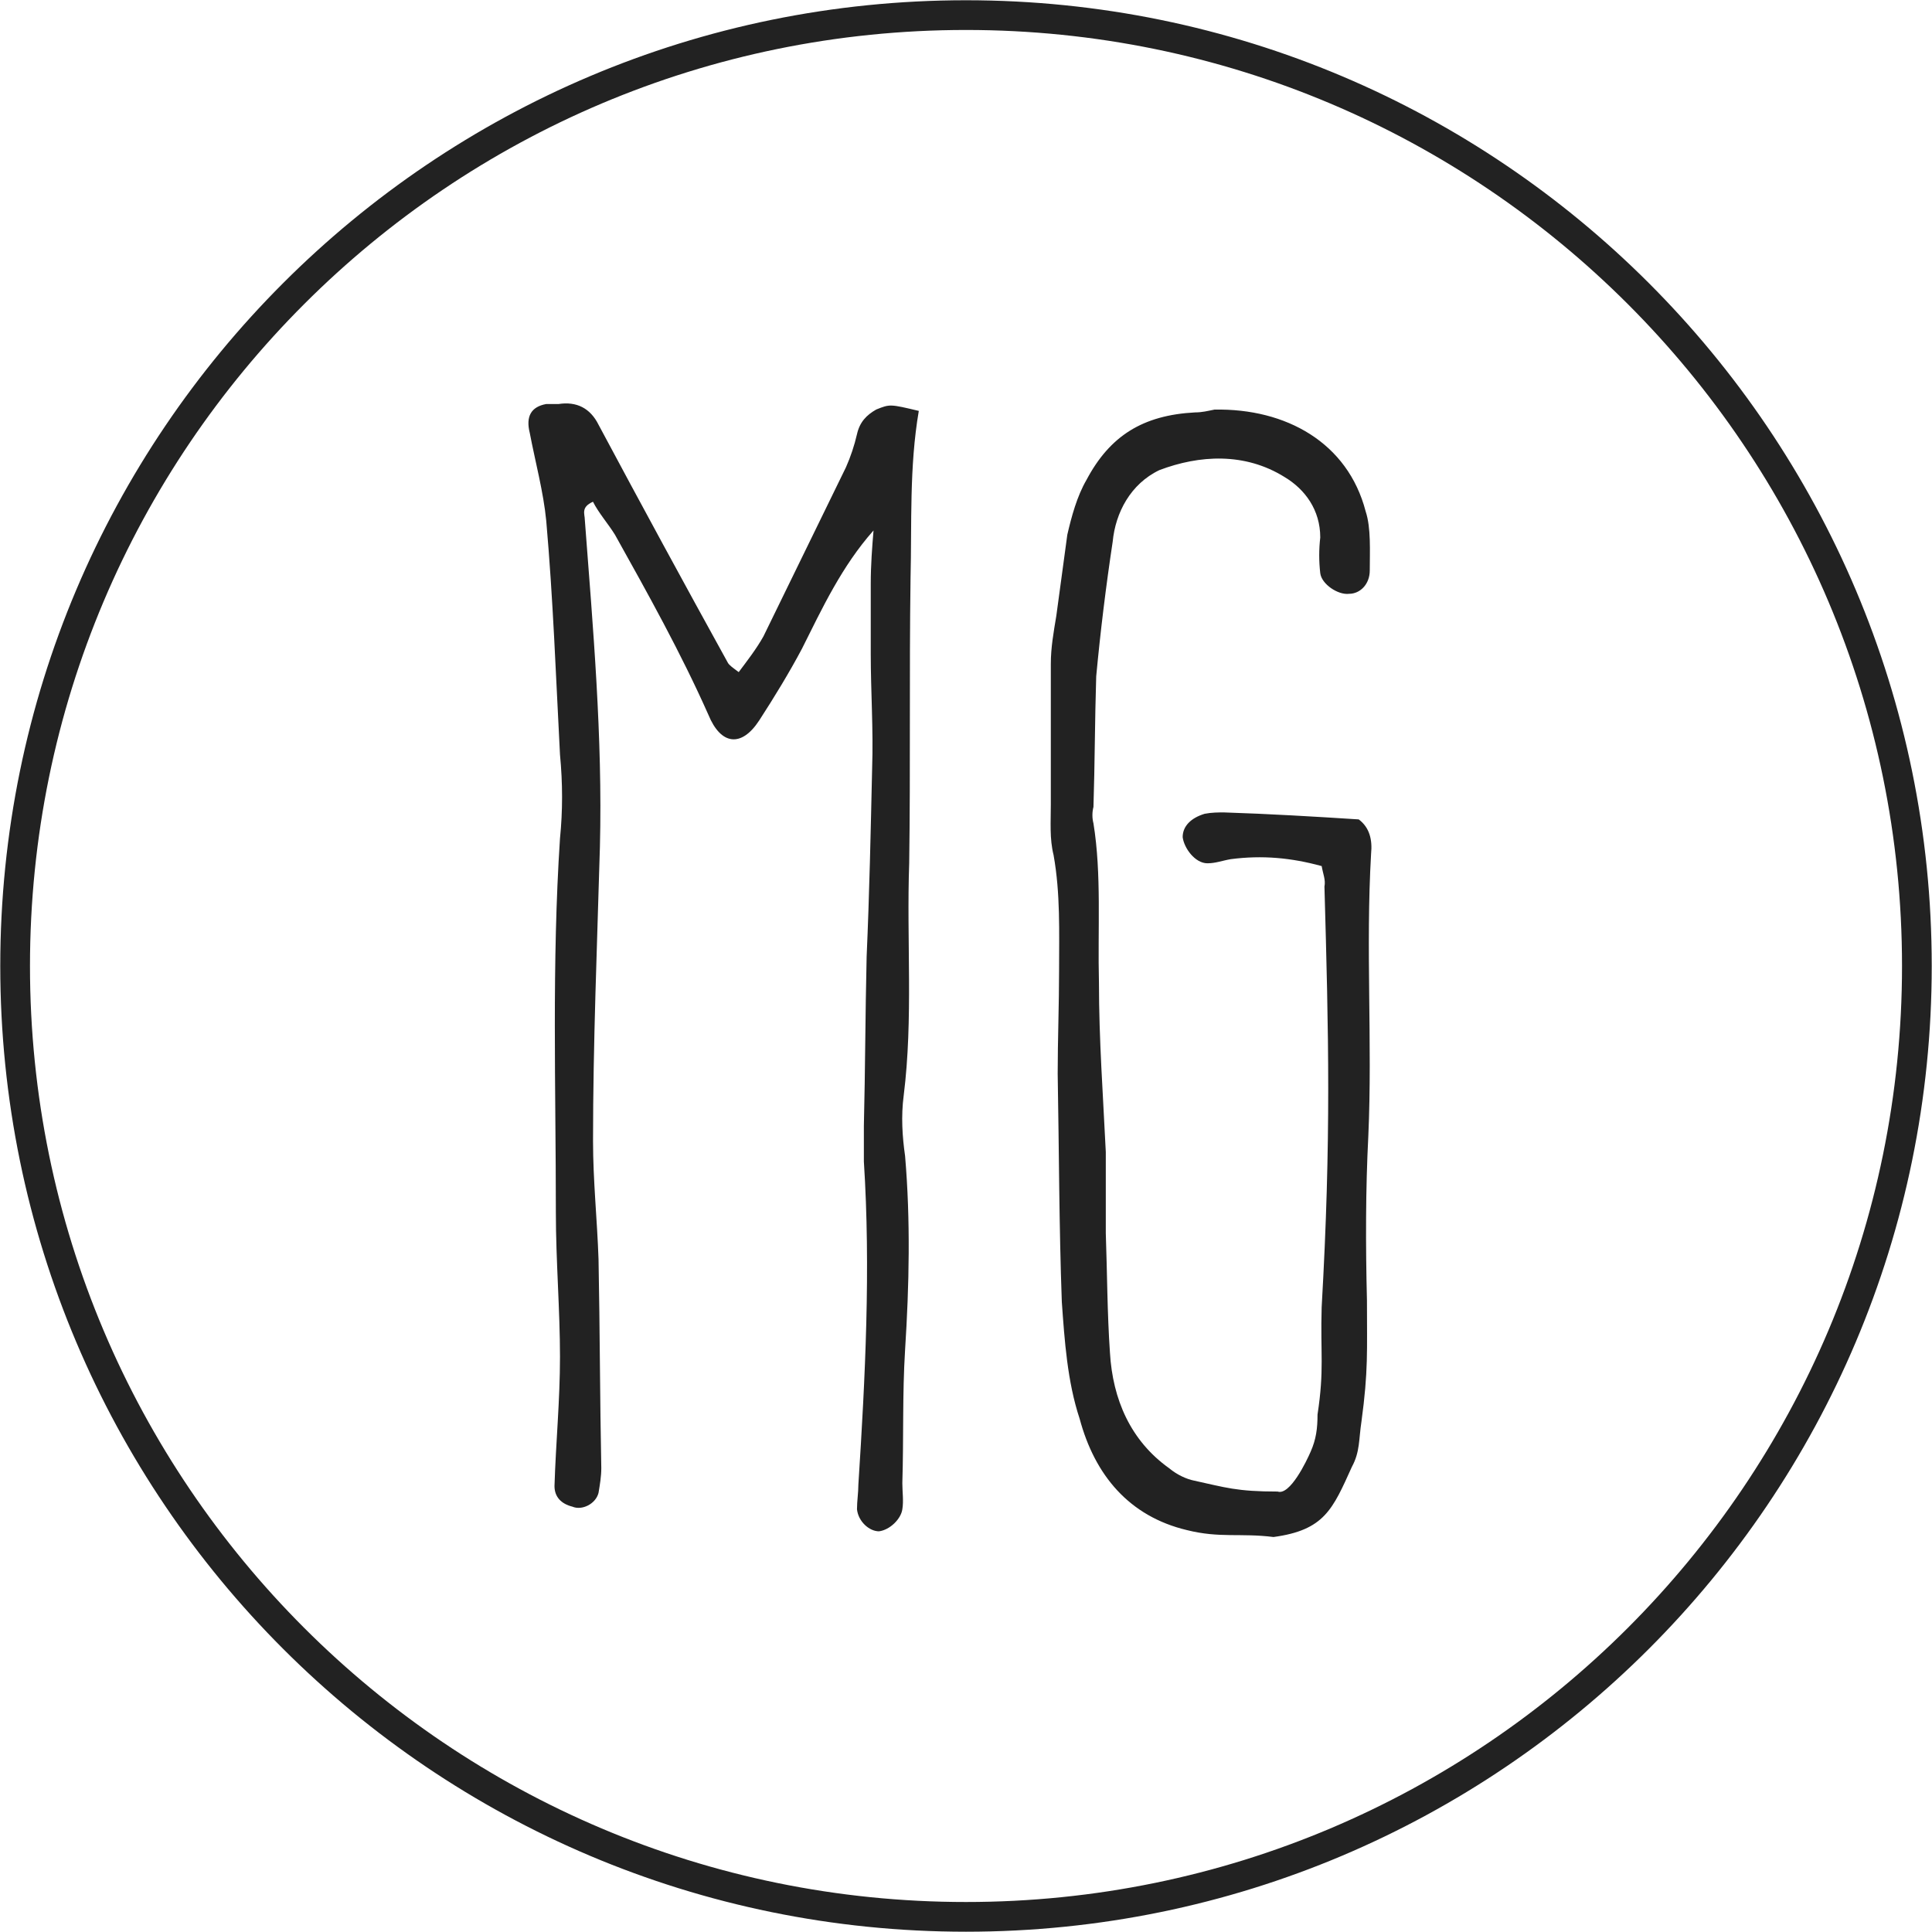
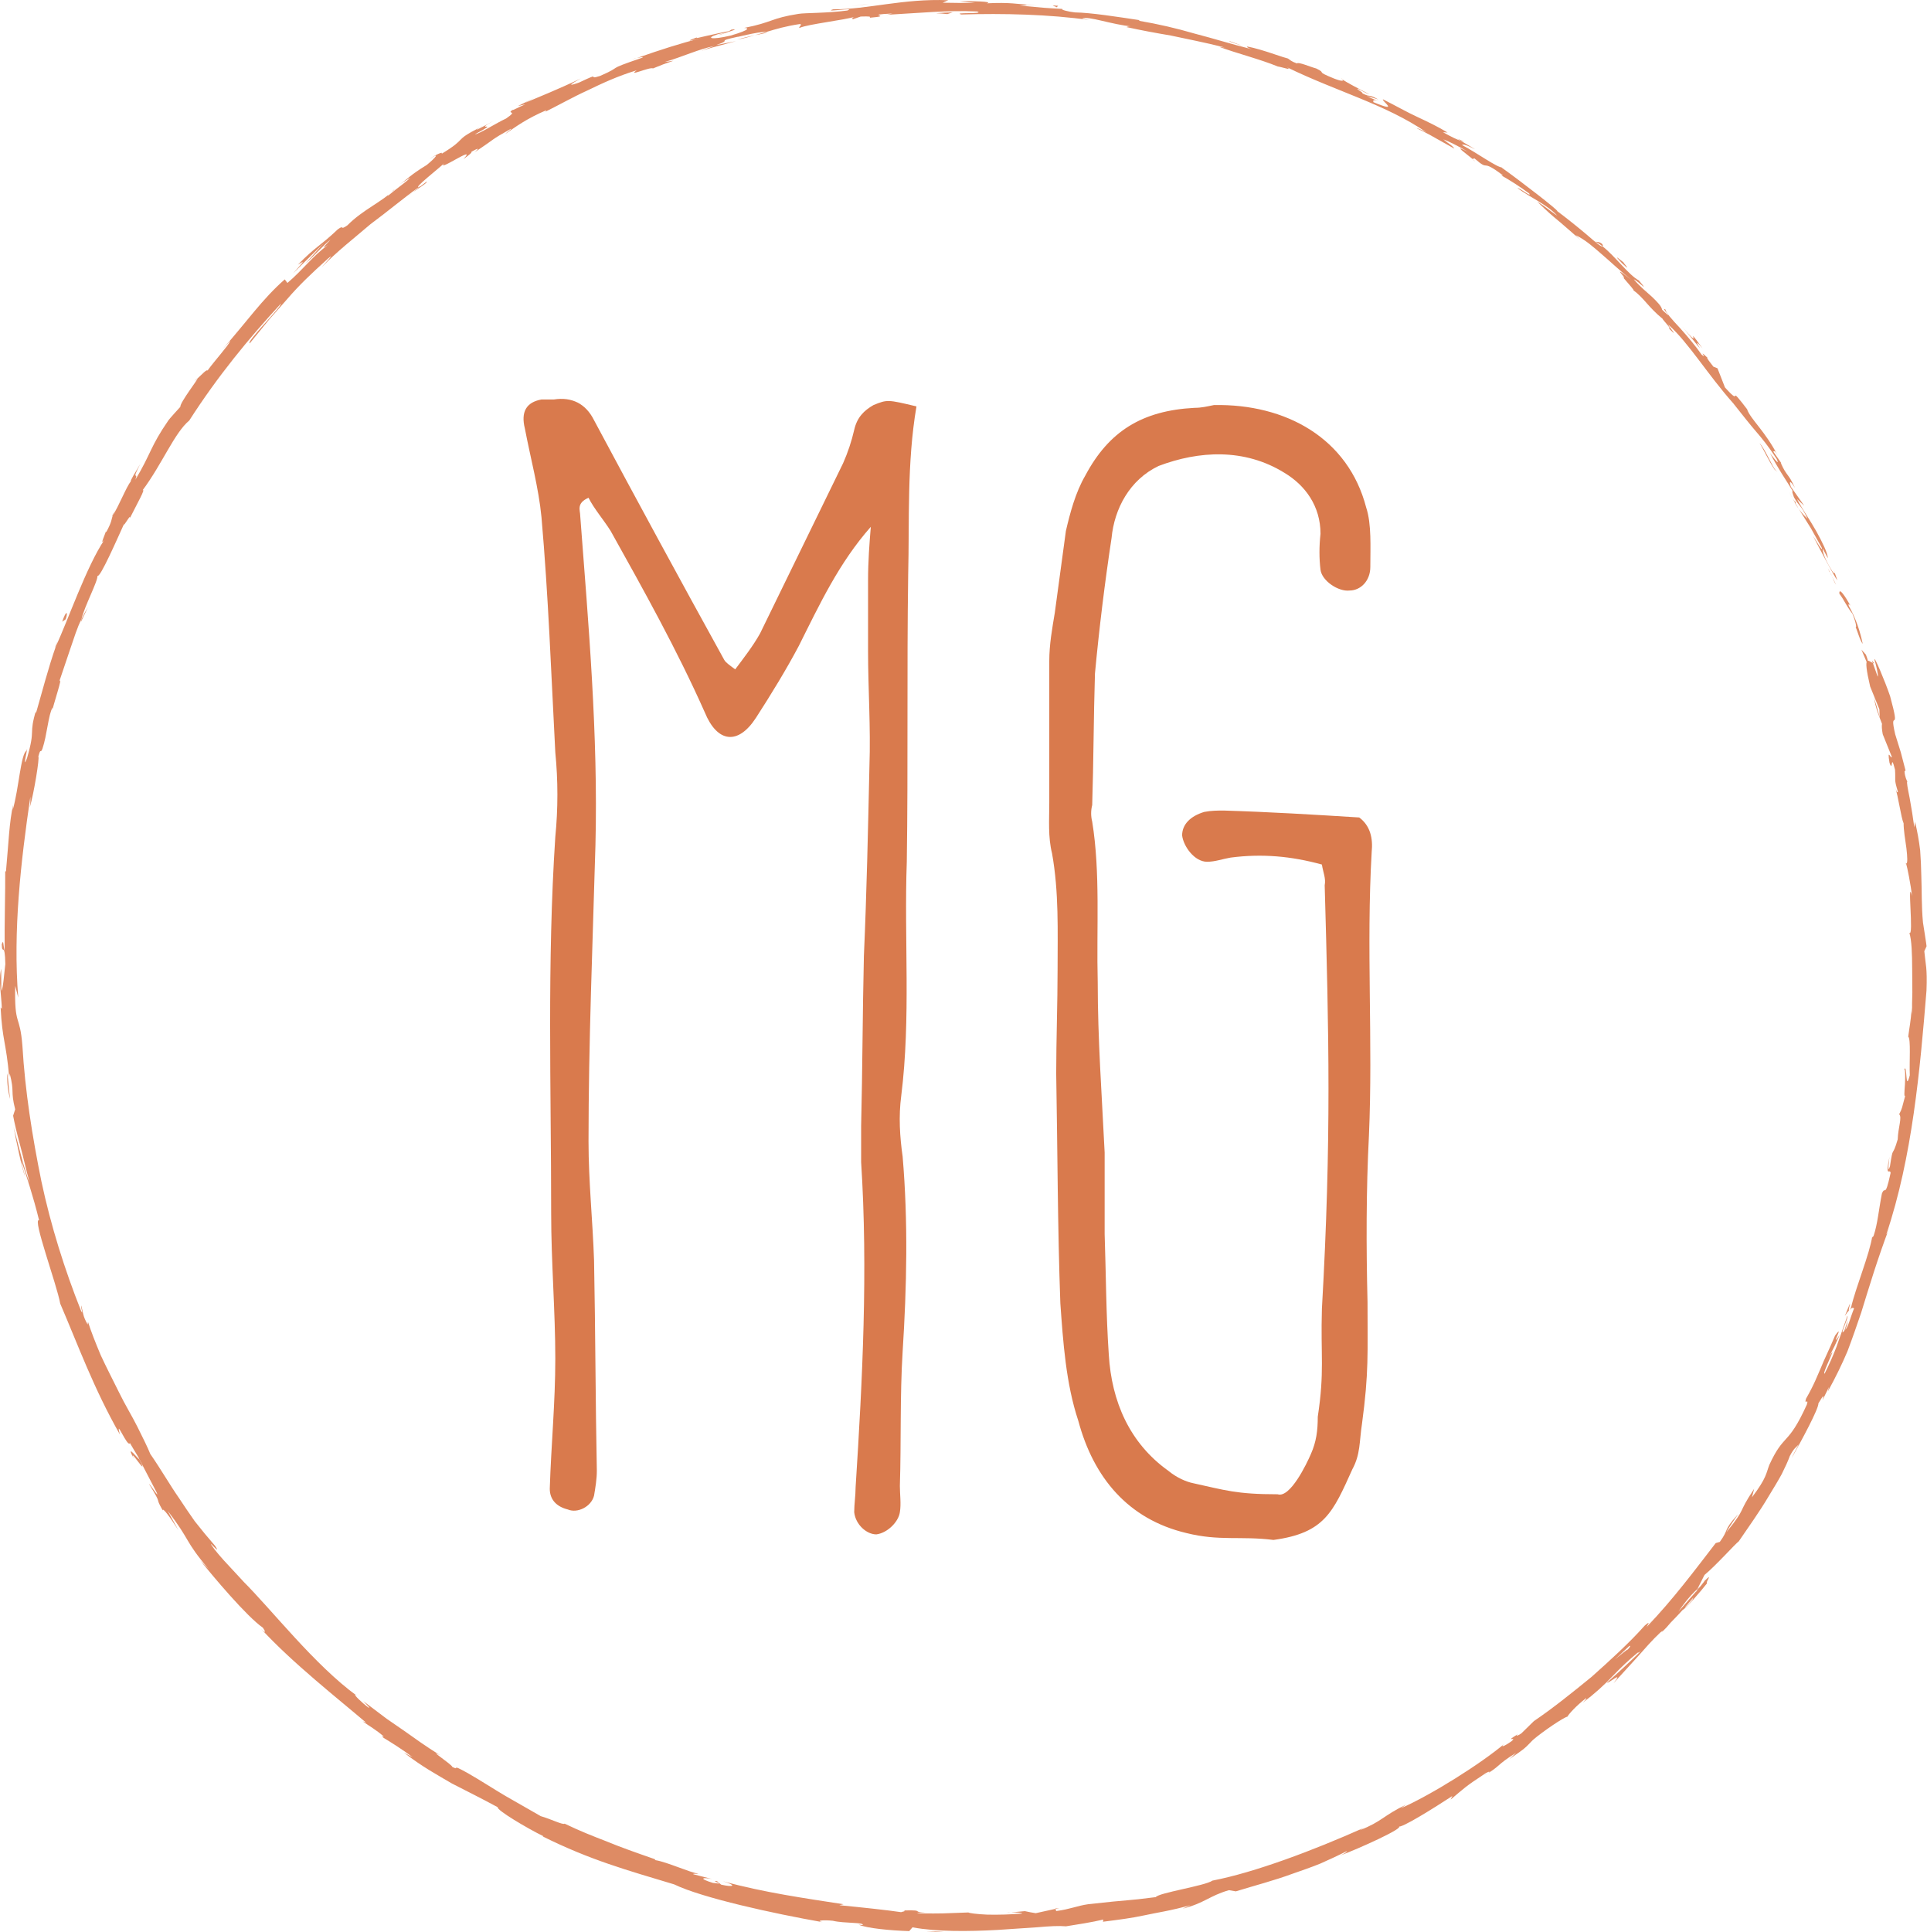
- <svg xmlns="http://www.w3.org/2000/svg" width="130.036" height="130.035" viewBox="0 0 130.036 130.035">
-   <path d="M58.785 35.713c-2.128 2.406-3.423 5.182-4.812 7.957-.833 1.573-1.85 3.24-2.868 4.812-1.203 1.85-2.59 1.665-3.424-.37-1.85-4.164-4.07-8.144-6.29-12.122-.46-.74-1.11-1.48-1.48-2.22-.83.37-.55.832-.55 1.202.554 7.31 1.202 14.62 1.017 22.02-.185 6.57-.463 13.233-.463 19.803 0 2.684.278 5.274.37 7.958.093 4.72.093 9.438.186 14.064 0 .555-.094 1.11-.187 1.665-.187.74-1.11 1.203-1.76.925-.74-.185-1.203-.647-1.203-1.388.092-2.967.37-5.74.37-8.7 0-3.15-.278-6.48-.278-9.72 0-8.42-.276-16.747.278-25.167.186-1.85.186-3.7 0-5.645-.277-5.273-.462-10.455-.925-15.73-.186-1.94-.74-3.978-1.11-5.92-.278-1.11.092-1.76 1.11-1.944h.833c1.203-.186 2.128.276 2.683 1.387a1332.73 1332.73 0 0 0 8.698 16.01c.092.186.37.37.74.647.555-.74 1.203-1.575 1.665-2.407l5.554-11.38a12.4 12.4 0 0 0 .74-2.22c.186-.833.648-1.296 1.296-1.666.923-.37.923-.37 2.866.092-.648 3.793-.464 7.586-.556 11.287-.09 6.385 0 12.77-.09 19.154-.185 5.182.278 10.455-.37 15.637-.185 1.39-.092 2.777.093 4.072.37 4.35.278 8.697 0 13.046-.185 2.96-.092 6.014-.185 8.975 0 .556.094 1.204 0 1.76-.092.646-.832 1.387-1.572 1.48-.647 0-1.388-.648-1.48-1.48 0-.556.093-1.11.093-1.667.464-7.216.834-14.525.37-21.743V75.77c.094-3.793.094-7.494.186-11.38.184-4.164.277-8.513.37-12.677.09-2.59-.093-5.182-.093-7.68v-4.72c0-1.294.094-2.497.187-3.607zm30.16 22.577c-2.034-.556-3.98-.74-6.105-.463-.556.093-1.02.278-1.573.278-.833 0-1.573-1.02-1.666-1.76 0-.74.56-1.294 1.48-1.572.47-.092.93-.092 1.3-.092 3.056.098 6.108.28 9.07.47.74.554.925 1.387.832 2.31-.37 6.385.093 12.677-.185 18.97-.186 3.607-.186 7.4-.093 11.103 0 3.424.094 4.72-.37 8.143-.185 1.203-.092 2.035-.646 3.054-1.296 2.866-1.85 4.254-5.274 4.72-2.22-.28-3.61.09-5.83-.466-3.887-.925-6.2-3.7-7.218-7.495-.83-2.5-1.016-5.275-1.2-7.866-.186-5.09-.186-10.27-.278-15.36 0-2.22.094-4.72.094-6.94 0-2.59.093-5.18-.37-7.77-.277-1.11-.186-2.222-.186-3.425v-9.44c0-1.11.186-2.128.37-3.24l.74-5.458c.278-1.203.648-2.59 1.296-3.7 1.573-2.962 3.794-4.35 7.31-4.534.463 0 .833-.095 1.296-.188 4.812-.093 8.975 2.22 10.178 6.848.37 1.11.277 2.684.277 3.98 0 .925-.65 1.57-1.39 1.57-.74.095-1.85-.645-1.942-1.386a10.392 10.392 0 0 1 0-2.405c0-1.85-1.02-3.24-2.405-4.07-2.683-1.67-5.735-1.48-8.42-.466-1.942.926-2.96 2.87-3.145 4.813a161.454 161.454 0 0 0-1.11 9.068c-.093 2.96-.093 5.923-.185 8.79a2.22 2.22 0 0 0 0 1.11c.555 3.425.277 7.126.37 10.734 0 3.794.277 7.587.46 11.38v5.46c.095 2.684.095 5.367.28 8.05.185 3.146 1.388 5.922 3.98 7.773.555.463 1.2.74 1.664.833 2.13.463 2.87.74 5.644.74.83.277 1.94-2.035 2.22-2.684.37-.834.463-1.574.463-2.5.464-3.053.187-4.07.278-7.217.65-11.38.465-18.415.188-28.315.09-.468-.095-.837-.188-1.39z" fill="#222" />
-   <circle fill="none" stroke="#222" stroke-width="2" stroke-miterlimit="10" cx="65.018" cy="65.017" r="64" />
+ <svg xmlns="http://www.w3.org/2000/svg" width="128.84" height="129.164" viewBox="0 0 128.84 129.164" class="logo">
+   <path d="M58.229 35.221c-2.128 2.406-3.423 5.182-4.812 7.957-.833 1.573-1.851 3.239-2.868 4.812-1.203 1.85-2.591 1.665-3.424-.371-1.851-4.163-4.071-8.143-6.292-12.121-.462-.74-1.11-1.48-1.48-2.221-.833.37-.555.833-.555 1.203.555 7.31 1.203 14.619 1.018 22.021-.185 6.57-.463 13.232-.463 19.802 0 2.684.278 5.274.37 7.958.093 4.719.093 9.438.186 14.064 0 .555-.093 1.109-.186 1.665-.185.74-1.11 1.203-1.758.925-.74-.185-1.203-.647-1.203-1.388.093-2.961.37-5.736.37-8.697 0-3.146-.277-6.478-.277-9.716 0-8.42-.277-16.748.277-25.168a28.62 28.62 0 0 0 0-5.645c-.277-5.273-.462-10.455-.925-15.729-.186-1.943-.74-3.979-1.11-5.922-.278-1.11.092-1.759 1.11-1.943h.833c1.203-.185 2.128.277 2.683 1.388a1368.643 1368.643 0 0 0 8.698 16.008c.092.186.37.37.74.647.555-.74 1.203-1.573 1.665-2.405l5.552-11.381a12.4 12.4 0 0 0 .74-2.221c.186-.833.648-1.296 1.296-1.666.925-.37.925-.37 2.868.093-.647 3.794-.463 7.587-.555 11.288-.092 6.385 0 12.77-.092 19.154-.186 5.182.277 10.455-.37 15.637-.186 1.389-.093 2.776.092 4.071.37 4.349.278 8.698 0 13.047-.185 2.961-.092 6.015-.185 8.976 0 .555.093 1.203 0 1.758-.093.647-.833 1.388-1.573 1.48-.647 0-1.388-.647-1.48-1.48 0-.555.093-1.11.093-1.666.463-7.217.833-14.526.37-21.744v-2.405c.093-3.794.093-7.495.185-11.382.185-4.163.278-8.512.37-12.676.092-2.591-.092-5.182-.092-7.68v-4.72c-.001-1.294.092-2.497.184-3.607zm30.162 22.577c-2.035-.556-3.979-.74-6.107-.463-.555.093-1.018.278-1.572.278-.834 0-1.574-1.019-1.666-1.759 0-.74.555-1.295 1.48-1.573.463-.092.926-.092 1.295-.092 3.055.092 6.107.277 9.068.463.74.555.926 1.388.832 2.312-.369 6.385.094 12.677-.184 18.969-.186 3.608-.186 7.402-.094 11.104 0 3.424.094 4.719-.369 8.143-.186 1.203-.094 2.035-.648 3.054-1.295 2.868-1.85 4.256-5.273 4.719-2.221-.277-3.609.093-5.83-.463-3.887-.925-6.199-3.701-7.217-7.495-.833-2.498-1.018-5.273-1.203-7.864-.186-5.089-.186-10.271-.277-15.36 0-2.221.092-4.719.092-6.939 0-2.591.094-5.182-.369-7.772-.277-1.11-.186-2.221-.186-3.424v-9.438c0-1.11.186-2.128.37-3.239l.74-5.459c.278-1.203.647-2.591 1.296-3.701 1.572-2.961 3.793-4.349 7.309-4.533.463 0 .834-.093 1.297-.186 4.811-.093 8.975 2.221 10.178 6.848.369 1.109.277 2.683.277 3.979 0 .925-.648 1.572-1.389 1.572-.74.093-1.85-.647-1.942-1.388s-.093-1.573 0-2.405c0-1.851-1.019-3.238-2.405-4.071-2.684-1.666-5.737-1.48-8.42-.463-1.943.925-2.961 2.868-3.146 4.812a161.47 161.47 0 0 0-1.111 9.068c-.092 2.961-.092 5.922-.184 8.79a2.22 2.22 0 0 0 0 1.11c.555 3.424.277 7.125.369 10.733 0 3.794.277 7.587.463 11.381v5.459c.092 2.684.092 5.367.277 8.05.186 3.146 1.389 5.922 3.979 7.773.556.462 1.203.74 1.666.832 2.129.463 2.869.74 5.645.74.832.277 1.943-2.035 2.221-2.684.369-.832.463-1.572.463-2.498.463-3.053.185-4.071.277-7.217.647-11.381.463-18.414.186-28.314.089-.464-.097-.833-.188-1.389z" fill="#D97A4D" />
+   <g fill="#DE8B64">
+     <path d="M124.82 44.266c.106.187.166.04-.053-.499l-.297-.333.35.832zm-1.082-3.772c-.34-.602-.776-1.272-.744-.805.408.561.41.736.871 1.338.226.538.301.974.212.902.11.178.274.861.479 1.12-.152-.749-.433-1.676-.937-2.553-.049-.212.072-.036.119-.002zM83.107 3.073l.348.125a4.947 4.947 0 0 0-.348-.125zm-35.02-.735c.261-.07.366-.114.376-.132-.241.072-.438.132-.376.132zm-5.841 1.651l.34-.112a1.624 1.624 0 0 0-.34.112zm40.861-.916l-.893-.325c-.077.033.455.18.893.325zM120 33.602c.102.168.191.304.282.426l-.245-.412a.159.159 0 0 1-.037-.014zM97.436 9.266l.248.146c.084.027.164.048.241.064l-.489-.21zm9.709 7.058c-.199-.185-.361-.142-.479-.165.151.058.321.17.507.32.018-.017.015-.064-.028-.155zm12 14.683l.193.277-.193-.277zM89.789 5.33a.24.24 0 0 0-.081-.088c-.007.016.026.048.081.088zm37.647 52.412c.012.008.017-.006.024-.004-.021-.067-.033-.087-.024.004zm-2.267-13.594l.063.182c.031.011.062.023.088.015l-.151-.197zM32.079 8.52l.045-.021c.25-.155.105-.073-.045.021zM8.973 97.566c-.497-1.049 1.123 1.521.332-.034.038.168-1.017-1.237-.332.034zm110.896-64.243l-.234-.427c.101.197.174.328.234.427zM9.305 97.532l-.082-.16.082.16zm3.694-72.056a1.2 1.2 0 0 0 .203-.174c-.017-.002-.066.035-.203.174zM26.74 12.308l-.387.27.387-.27zM7.813 33.919c-.129.222-.187.29-.334.609l.065-.086c.042-.121.113-.275.269-.523zM3.66 43.338l.091-.17.103-.31-.194.48zm119.699 44.641c.121-.19.214-.304.295-.388-.153.109.382-1.282-.295.388zm-3.293-54.42c-.06-.035-.115-.103-.197-.236.059.101.113.199.169.293.032.016.052.012.028-.057zM8.597 34.81l-.77 1.415.77-1.415zm58.641 93.081l.369-.035a1.932 1.932 0 0 0-.369.035zM5.887 40.588a8.197 8.197 0 0 0-.435.803c-.015.065-.036.139-.038.186l.473-.989zm117.77 47.002l-.003.002.003-.002z" />
+     <path d="M126.346 77.331c-.305 1.501.035.744.075 1.087-.394 1.793-.339.792-.582 1.375-.219 1.121-.284 2.016-.555 2.827-.048.053-.106.208-.087.011-.178 1.215-1.104 3.417-1.428 4.805a.7.7 0 0 1-.113.154c.174-.179.273-.178.318-.109-.261.642-.381 1.232-.592 1.429.165-.392.133-.442.174-.64l-.228.689c-.408.537.321-.938.2-.984-.232.664-.486 1.39-.728 2.071a19.462 19.462 0 0 1-.788 1.781c-.25.132 1.021-2.315.271-1.071l.381-.744.349-.761c-.731 1.075.402-.931-.308.041-.423 1.011-.709 1.554-.935 2.124-.25.561-.457 1.141-1.004 2.09-.146.479.199-.081.053.398-.646 1.426-1.037 1.912-1.394 2.297-.346.39-.631.689-1.114 1.732-.217.562-.172.866-1.162 2.172l.146-.57c-1.178 1.768-.449 1.165-1.854 2.904.173-.366.933-1.392.725-1.145-.973 1.078-.514.891-1.166 1.789l-.273.079c-1.381 1.79-2.877 3.8-4.623 5.61.062-.135.324-.479-.123-.096-1.053 1.184-2.308 2.316-3.557 3.432-1.298 1.058-2.589 2.099-3.852 2.953l-.84.822c-.217.162-.45.232-.225.047-1.012.625.004.11-.435.479-.554.392-.786.437-.457.157-1.606 1.358-4.913 3.432-6.942 4.326l.357-.246c-1.551.742-1.61 1.129-3.105 1.713l.266-.156c-3.416 1.523-7.307 2.984-10.118 3.525-.472.347-3.604.814-3.789 1.104-2.125.275-1.529.139-4.513.473-.793.116-1.164.326-2.148.459l-.04-.15-1.326.292-.364-.062c-.182-.036-.363-.075-.363-.075l-.926.084c.369-.009.789.031.736.078a22.38 22.38 0 0 1-2.322.072c-.709-.029-1.242-.107-1.26-.145l-1.718.062c-.859.019-1.719-.009-1.719-.009.08-.059.655-.051 1.11-.064-1.838.062-.325-.181-2.009-.123.223.047-.127.086-.167.114-.832-.128-2.726-.331-4.13-.465l.281-.065c-2.512-.389-5.312-.779-8.071-1.539.981.297.71.418-.111.23l-.284-.239c-.553-.034.835.273-.278.12-1.025-.316-.639-.381-.039-.255l-1.259-.321c-.059-.068.24-.005.333-.041-.538-.064-2.099-.783-2.868-.902l-.053-.069c-1.348-.469-2.325-.815-3.222-1.188-.906-.35-1.75-.678-2.799-1.184-.101.107-.912-.307-1.592-.499a3631.5 3631.5 0 0 0-2.354-1.347c-.817-.48-1.646-1.026-2.541-1.539-1.27-.702-.422-.122-1.018-.402-.021-.167-1.751-1.287-.806-.777-1.051-.655-1.686-1.127-2.4-1.629-.359-.248-.735-.508-1.184-.816-.434-.327-.938-.706-1.564-1.18.232.254.517.513.334.422-.458-.34-.977-.854-.874-.85l.126.084c-2.872-2.091-5.706-5.771-7.686-7.734l.111.111-.988-1.066c-.506-.524-.96-1.094-.96-1.094-.792-1.078.561.58.025-.256a39.635 39.635 0 0 1-1.361-1.646 57.333 57.333 0 0 1-1.034-1.52c-.666-.959-1.205-1.918-1.94-2.979-.189-.47-.5-1.087-.856-1.804-.355-.715-.833-1.485-1.238-2.319-.412-.831-.848-1.677-1.22-2.479-.343-.815-.645-1.582-.85-2.224l-.022.177c-.351-.607-.288-.791-.438-1.281-.04.094.183.737-.01.35-1.088-2.74-2.011-5.652-2.647-8.646-.61-2.998-1.092-6.041-1.269-9.052-.17-2.194-.543-1.221-.482-4.016l.202.784c-.359-4.454.176-9.116.811-13.431-.012.262.027.276-.034.698.267-.888.666-3.34.568-3.381.177-.657.125-.133.275-.528.301-.875.4-2.294.669-2.73.044-.074-.042.258-.075.424.113-.594.827-2.681.525-2.17l.751-2.223c.246-.701.439-1.378.742-1.961.188-.845 1.118-2.574 1.062-2.895.165.201 1.355-2.538 1.789-3.484-.101.338.483-.764.377-.36.529-1.056 1.069-1.995.859-1.879 1.306-1.752 2.132-3.844 3.117-4.659 1.898-2.959 3.976-5.486 6.127-7.812.05.207-2.359 2.587-2.081 2.651l1.297-1.589 1.198-1.36c.77-.899 1.621-1.718 2.732-2.711.586-.502-.255.371-.419.576 1.044-1.079 2.197-1.964 3.265-2.882 1.132-.837 2.179-1.719 3.262-2.501.006.021-.219.203-.433.371.43-.303 1.028-.664.921-.714l-.408.312c-.78.356 1.55-1.443 1.593-1.557-.604.715 2.295-1.323 1.279-.263.285-.198.629-.466.526-.483.449-.252.608-.303.204.037 1.574-1.038.97-.75 2.46-1.587.018.047-.275.229-.402.365.712-.497 1.421-1.025 2.752-1.597-.065.064.103.026-.285.213 1.113-.547 2.032-1.079 3.024-1.529.982-.475 1.999-.955 3.306-1.355-.682.478.896-.25 1.092-.124l.68-.272.69-.241-.59.086c1.229-.363 2.266-.862 3.352-1.081l-.452.154-.445.177s.571-.189 1.154-.335l1.162-.312-1.336.264c1.236-.412-.196-.194 1.479-.564-.333.108 1.247-.333 1.934-.329l-.004.001c.611-.183 1.243-.373 2.186-.514.252.01-.159.242.005.25.593-.251 2.963-.511 3.734-.75-.259.064-.261.163-.172.174l.51-.177c.598-.018.686-.006.598.081 1.783-.15-.589-.181 1.538-.285-.166.026-.085.038-.43.09 2.13-.116 4.117-.318 6.082-.225.575.189-1.713.042-1.052.202 2.817-.083 5.856-.012 8.569.369l-.502-.096c.41-.202 2 .418 3.383.53-.336-.05-.463.064-.367.048.915.201 1.854.376 2.919.556 1.052.228 2.233.451 3.61.799l-.354-.037c1.036.392 2.784.842 3.888 1.305.354.055.994.294.637.062 3.31 1.614 6.594 2.475 9.312 4.342-.345-.181-.851-.381-.576-.236 0 0 .631.293 1.229.646l1.212.679c-.13-.211-.277-.245-.736-.62.338.12 1.045.475 1.641.826-1.125-.566-.077.149.334.507-.057-.08.119-.011.1-.066 1.104.971.33-.062 1.918 1.146l-.122-.008c.647.37 1.228.738 1.874 1.216.189.304-.678-.416-.781-.356.907.659 1.963 1.087 2.664 1.85-.396-.271-.932-.706-1.348-.948.807.773.902.855 1.537 1.379l-.061-.053s.358.312.719.623c.361.309.712.63.712.63l-.345-.343c.656.312 1.192.792 1.779 1.303.594.506 1.195 1.089 1.946 1.68-1.472-1.134-.306-.123-.511-.113.315.369.809.915.629.799.734.53.99 1.114 1.973 1.922.002.074.646.704.419.639.818.825-.123-.258-.013-.228 1.347 1.209 2.604 3.31 4.32 5.24.691.871 1.1 1.393 1.521 1.882.421.489.819.971 1.386 1.841.301.638-.449-.394-.449-.394.52 1.004 1.006 1.698 1.563 2.603-.142-.167-.065.045.042.355.419.74.43.414.904 1.434-.141-.144-.336-.319-.58-.652l.8 1.274.745 1.336c.043.285-.389-.508-.598-.811.539 1.032 1.396 2.678 1.631 2.97l-.25-.71c.173.39-.014.247-.168-.027-.531-.855-.586-1.318-.566-1.391l.352.653c-.037-.403-.373-1.071-.775-1.803-.408-.73-.946-1.493-1.289-2.154l.48.445-.886-1.259c-.116-.308-.122-.563.265.065-.441-.983-.551-.775-.928-1.624-.039-.096-.007-.062.051.014l-.603-.861c.146.152.033-.228.345.338-.871-1.683-1.818-2.437-2.068-3.124l.1.123c-1.583-2.08-.263-.125-1.577-1.583l-.5-1.279-.274-.109c-.164-.213-.502-.626-.391-.59-.727-.701.059.173-.393-.209-.367-.536-.942-1.221-1.456-1.791-.524-.561-.954-1.038-.966-1.228-.4-.261.777.969-.223.011-.039-.234-.32-.52-.68-.865-.373-.334-.836-.714-1.217-1.171.354.157 1.109.995.345.079-.664-.344-1.618-1.651-2.417-2.267-.078.052-.498-.294-1.061-.787a45.424 45.424 0 0 0-1.983-1.582c.14-.004-2.444-2.004-3.721-2.912h.056c-.363 0-1.663-.957-2.702-1.507.097-.068.306-.006.872.287 0 0-.232-.148-.473-.286l-.477-.28c-.254-.082-.566-.23-1.195-.576l.31.022c-.63-.382-1.298-.705-2.019-1.041-.721-.332-1.453-.754-2.299-1.178-.149.071 1.199.955-.64.189-.036-.093-.054-.232.433-.036-.16-.064-.578-.207-.877-.379l.771.232c-.757-.411-.449-.103-1.066-.403.055-.084-.431-.28-.31-.31.163.066.526.292.781.368-.693-.349-1.521-.797-1.785-.971.041.078-.052.122-.582-.082-1.36-.552-.421-.301-1.195-.674-.35-.085-1.211-.464-1.284-.333-.406-.145-.457-.236-.601-.33-.372-.091-1.204-.404-1.865-.592-.661-.184-1.133-.297-.745-.098l.184.066-.121-.03.006.001-.006-.001c-1.21-.302-2.439-.688-3.689-1.011a32.664 32.664 0 0 0-3.716-.856l.013-.048c-1.459-.217-3.246-.5-4.305-.514-.433-.043-1.014-.193-.822-.232-1.127-.063-1.252-.071-2.875-.223 1.14-.027-.387-.097 1.166-.002-1.461-.115-1.793-.226-3.371-.151.539-.125-1.104-.162-1.804-.126l1.029.093c-.785.017-1.471.003-2.168-.008l.374-.166c-3.029-.124-5.393.62-7.695.608-.771.231 1.627-.158.94.081-1.366.182-2.831.151-3.26.223-1.878.295-1.696.557-3.638.941.26-.005.525.091-.891.508-1.339.316-1.709.176-.875-.084.321-.086.48-.107.472-.084.427-.131.991-.299.443-.227l-.16.102c-.34.055-.972.201-1.468.308-.493.115-.845.212-.646.096-.985.363-.4.225.349.027-1.716.458-2.669.766-4.396 1.366.284-.068.559-.094.287.004-2.537.866-1.085.469-2.747 1.193-.983.317.258-.343-1.396.438-1.053.379-.282-.052.109-.27-1.505.723-2.855 1.259-3.737 1.633l.772-.426c-.46.258-.854.436-1.244.64l.503-.12c-.479.198-.851.43-.869.375-.431.324.448-.021-.426.579-.628.284-1.81 1.044-2.08 1.052 1.906-1.021-.294-.03 1.298-.939a15.59 15.59 0 0 1-1.144.626c-.075.025.045-.068.166-.141-1.849.951-.725.648-2.556 1.765.182-.222-.516.119-.789.343.716-.488.421-.109-.194.395-1.173.72-1.203.886-1.8 1.286l.696-.437c-.181.226-.755.602-1.491 1.214-.106-.006.663-.563.373-.382-.741.777-2.034 1.293-3.085 2.355-.564.396-.158-.085-.647.273-1.208 1.147-1.433 1.105-2.663 2.357.452-.257.495-.337-.326.584l2.048-2.017-1.233 1.382c.641-.581 1.276-1.312 1.694-1.623-.603.643-.538.578-.175.365-.979.682-1.667 1.651-2.71 2.533l-.179-.239c-1.552 1.374-2.448 2.732-4.218 4.735l.289-.319c.142-.162.297-.312.297-.312-.15.343-1.026 1.294-1.535 1.996-.026-.124-.396.275-.674.529.085.007-1.16 1.583-1.142 1.894l-.404.445c-.207.22-.392.456-.392.456-1.228 1.783-1.145 2.197-2.209 3.971.225-.592-.315.185.327-1.053-.354.597-.687 1.125-.633 1.169-.278.309-.837 1.733-1.204 2.259-.098.279-.051.411-.42 1.093-.058.066-.042-.025-.042-.025.029.019-.48 1.119-.088.556-1.208 1.785-2.45 5.418-3.243 7.102-.508 1.425-.961 3.191-1.344 4.507-.007-.093-.046-.017.027-.267-.546 1.814-.02 1.196-.622 3.259-.385 1.04.16-1.134-.042-.478-.382.221-.508 2.549-.916 3.947l.034-.351C.62 54.874.567 56.483.397 58.284c0 0-.02-.091-.048-.016.013 1.247-.06 3.586-.037 5.322-.126-.543-.065-.792-.195-.463.016.78.208-.223.24 1.329-.066.505-.146 1.628-.258 1.78 0 0-.022-.367-.016-.734l-.002-.735c-.199.756.027 1.904.043 2.678l-.083-.095c.115 2.256.365 2.267.575 4.674l.034-.254c.335 1.287.04 1.11.365 2.396l-.137.424c.078.43.248 1.178.474 1.999.223.822.417 1.737.634 2.487-.359-.823-.769-2.61-1.074-3.71.155.853.588 2.888.77 3.309-.088-.338-.221-.759-.259-1.104.331 1.019.78 2.342 1.191 4.011-.478-.189 1.196 4.318 1.413 5.572 1.208 2.807 2.227 5.652 3.996 8.76-.346-1.253.507.908.667.564.414.717.6.973.614 1.051l1.163 2.23c.25.549-.486-.625-.492-.529.959 1.545.309.709.912 1.758-.049-.266.487.434 1.04 1.313l-.71-1.286c1.554 2.01 1.079 1.934 2.741 3.895l-.567-.587c.822 1.028 3.104 3.749 4.187 4.497.132.195.282.479-.129.068 2.138 2.318 5.181 4.698 7.032 6.28l-.232-.091c.476.345.87.544 1.424 1.025-.049.002-.236-.08-.019.084.267.162 1.336.81 1.938 1.302l-.585-.321c1.209.946 2.255 1.504 3.213 2.07.993.511 1.938.976 3.063 1.586-.107.174 1.971 1.41 3.054 1.939l-.052.01c3.208 1.594 5.645 2.259 8.796 3.209 1.867.906 6.668 1.955 9.918 2.525-.494-.115.107-.156.688-.093.756.185 2.139.092 1.994.289l-.274-.031c.559.246 2.148.396 3.391.433l.219-.252c1.607.301 3.745.279 5.682.174.969-.064 1.892-.127 2.682-.18.789-.072 1.449-.104 1.898-.062.775-.123 1.736-.271 2.494-.452l-.021.146c1.078-.138 1.889-.238 2.748-.424.857-.188 1.798-.312 3.091-.684l-.509.232c1.475-.373 1.762-.846 3.095-1.235l.46.08c1.262-.39 2.551-.72 3.795-1.179.625-.22 1.254-.432 1.862-.681.604-.265 1.2-.543 1.782-.841-.027.045-.075.131-.467.307 1.172-.424 4.432-1.896 3.896-1.951.129.188 2.421-1.254 3.611-2.031l-.116.241c.936-.783.941-.845 2.342-1.763.348-.194.357-.089-.111.158 1.152-.656.783-.685 2.151-1.521l-.442.41c1.127-.767 1.024-.725 1.557-1.266.646-.562 2.077-1.527 2.311-1.561.094-.18.598-.737 1.233-1.227.112-.033-.091.178-.194.283a16.027 16.027 0 0 0 2.045-1.827 17.994 17.994 0 0 1 1.612-1.508c.056.01.144-.046.243-.13a61.483 61.483 0 0 1-2.294 2.132c.085.097 1.176-.886.438.04.398-.438.94-1.029 1.5-1.643.551-.621 1.114-1.271 1.639-1.757.057-.04.113-.081.162-.104l-.092.114c.238-.228.438-.443.613-.66.316-.326.521-.533.812-.859.183-.062 1.178-1.204 1.627-1.779-.146-.045.471-.773-.18-.15.078-.086-.07.121-.375.496l-.195.242c.007-.014.015-.028.022-.045l-1.194 1.362c.33-.479.683-.968 1.274-1.521l.47-.932c.779-.644 2.061-2.087 2.293-2.249.627-.924 1.396-1.987 2.01-3.032.315-.517.617-1.011.863-1.463.231-.461.42-.873.541-1.209.291-.561.434-.586.59-.77-.162.328-.388.699-.455.89.619-1.104 1.804-3.288 1.776-3.64.808-1.375-.245.88.706-1.092l-.074.293c.521-.944.949-1.826 1.314-2.688.333-.874.62-1.72.914-2.574.537-1.733 1.064-3.513 1.908-5.752-.118.311-.176.465-.227.521 1.742-5.181 2.25-10.976 2.688-16.315.058-1.526-.06-1.694-.147-2.623l.152-.333s-.053-.397-.117-.793l-.124-.791c-.106-1.123-.071-2.101-.112-3.155a29.883 29.883 0 0 0-.076-1.666 16.579 16.579 0 0 0-.344-1.918l-.046.38a43.66 43.66 0 0 0-.312-1.962c-.133-.649-.225-1.153-.15-1.081-.038-.1-.169-.309-.195-.713l.07-.046-.318-1.22-.375-1.205c-.438-1.903.412.212-.34-2.547-.343-1.01-1.109-2.821-1.041-2.423.122.41.273 1.059.209 1.113l-.324-.911c-.273-.096-.715-.718-.178 1.575l.617 1.525.021.542s-.078-.335-.18-.665l-.207-.657c.139.773.344 1.228.541 1.75-.025.143-.01.376.049.696l.608 1.507c-.05.21-.331-.664-.155.401.248.716.058-.753.368.457.052.792-.079.583.19 1.468-.034.138-.109-.046-.207-.398.253.785.417 2.123.593 2.524-.005.414.104 1.096.187 1.669.067.575.09 1.042-.021 1.013.077.25.312 1.417.394 2.166-.345-1.352.137 2.812-.178 2.46.159.501.184 1.418.19 2.434l.011 1.558c-.018.518-.025 1.021-.018 1.472a1.873 1.873 0 0 1-.021-.459c-.072 1.011-.158 1.3-.236 1.944.184.145.067 1.719.104 2.582-.312 1.215-.153-.777-.373-.41.08-.021.072.52.049 1.015-.037.493-.07.942.025.741-.258.925-.18.804-.411 1.262.212.202-.073.882-.097 1.679-.389 1.325-.293.302-.518 1.796-.21.692-.032-.638-.032-.638zm-16.207 31.48l-.002-.002.514-.537c-.108.112-.255.267-.512.539zm-2.153 2.125c.271-.248.613-.555.961-.894.104-.044.068.083-.158.286.098-.137-.445.33-.803.608zm5.172-3.968c-.309.378-.438.48-.502.513.148-.176.322-.379.551-.647.007-.015.02-.039.025-.054a.588.588 0 0 1-.074.188z" />
+     <path d="M113.598 106.193l.119-.158-.212.199c-.026.054-.055.107-.08.156l.173-.197zM83.516 3.221l-.062-.022a.9.9 0 0 1 .123.059c-.035-.022-.037-.024-.061-.037zM70.581 127.583l.006.034.261-.055zM98.484 10.647a.938.938 0 0 0 .164.151 1.034 1.034 0 0 0-.164-.151zm5.843 4.214l.763.677c-.332-.293-.57-.506-.763-.677zm4.122 3.695a.245.245 0 0 0 .119.032l-.008-.008-.111-.024zm-80.845-5.701l-.172.125c-.392.312-.124.103.172-.125zM51.289 2.122l-.813.23c.46-.081.816-.149.813-.23zM8.681 34.655v-.004l-.084.159.084-.155zM49.293 2.649c.459-.087.835-.189 1.183-.296-.373.084-.814.181-1.183.296zM122.223 38l.11.242c.007-.008.021.003.033.02l-.143-.262zm.144.262l.131.266a1.33 1.33 0 0 0-.131-.266zm.404.826l-.273-.56c.083.199.182.446.273.56zm-3.925-7.58l-.088-.045c.034.034.062.051.088.045zm-1.188-1.882c.29.444.609 1.189 1.029 1.799l.07.038c-.25-.253-.741-1.467-1.099-1.837zm-5.172-7.789s.306.358.598.728l.591.733c-.17-.286-.394-.666.169-.018-1.412-1.922.229.448-1.358-1.443zm-4.023-4.238c.742.689.046-.065.104-.051-.503-.404-.628-.496-.104.051zM70.641.504l.113-.117c-.779-.06-.012.049-.113.117zm-8.048.382l.376.021.376.036.356-.116-.555.018-.553.041zM57.787.305l.339-.052-1.297.173zM4.159 41.566l.232-.164c.176-.498.047-.669-.232.164zM.502 71.756c-.061.344.019 1.204.175 1.721-.093-.685-.133-1.373-.175-1.721zm62.047 57.377l-.62.021.584.009c.292.009.583-.011.583-.011l-.547-.019z" />
+   </g>
</svg>
